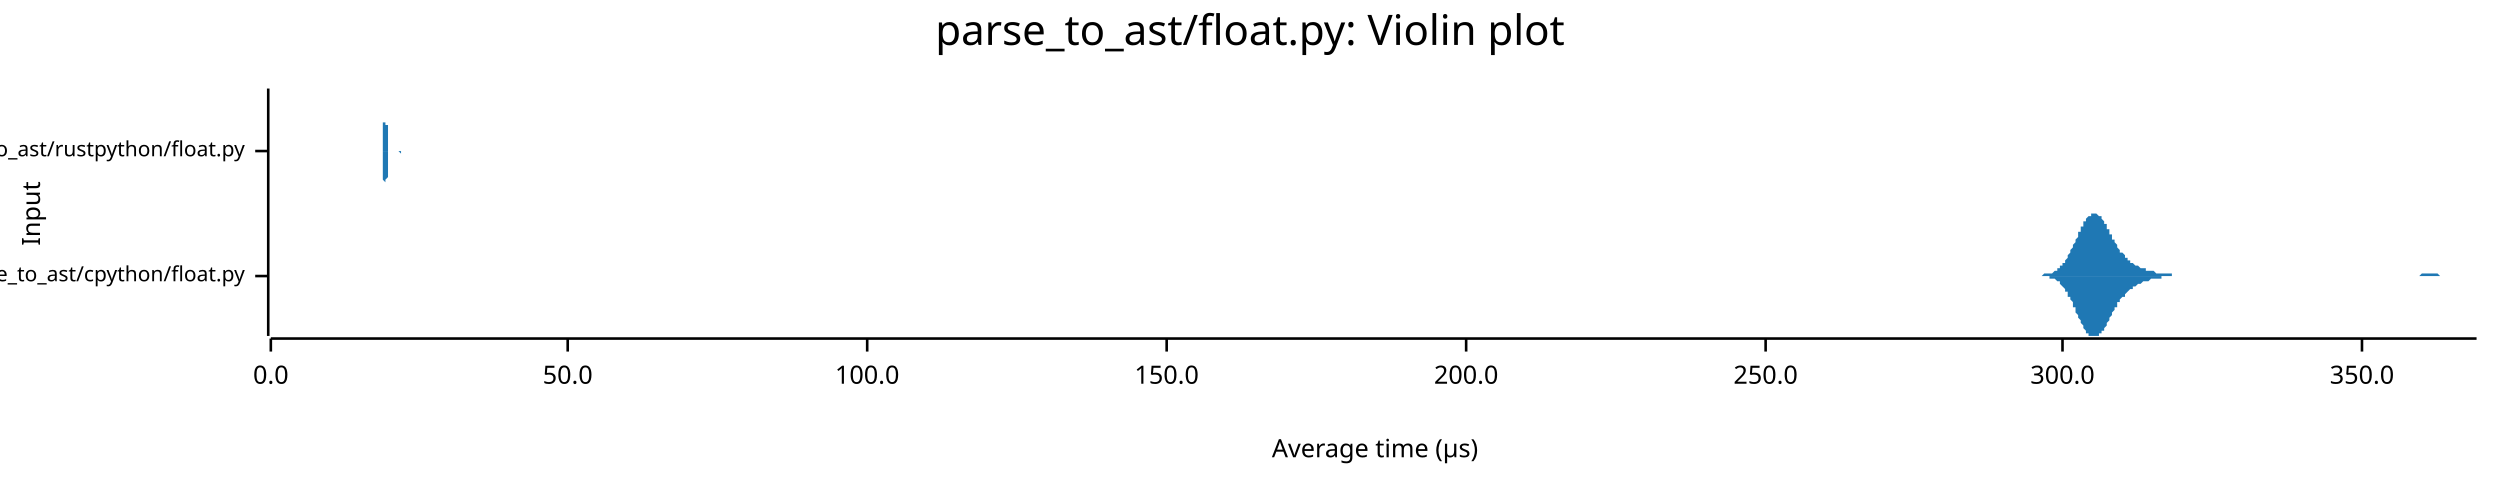
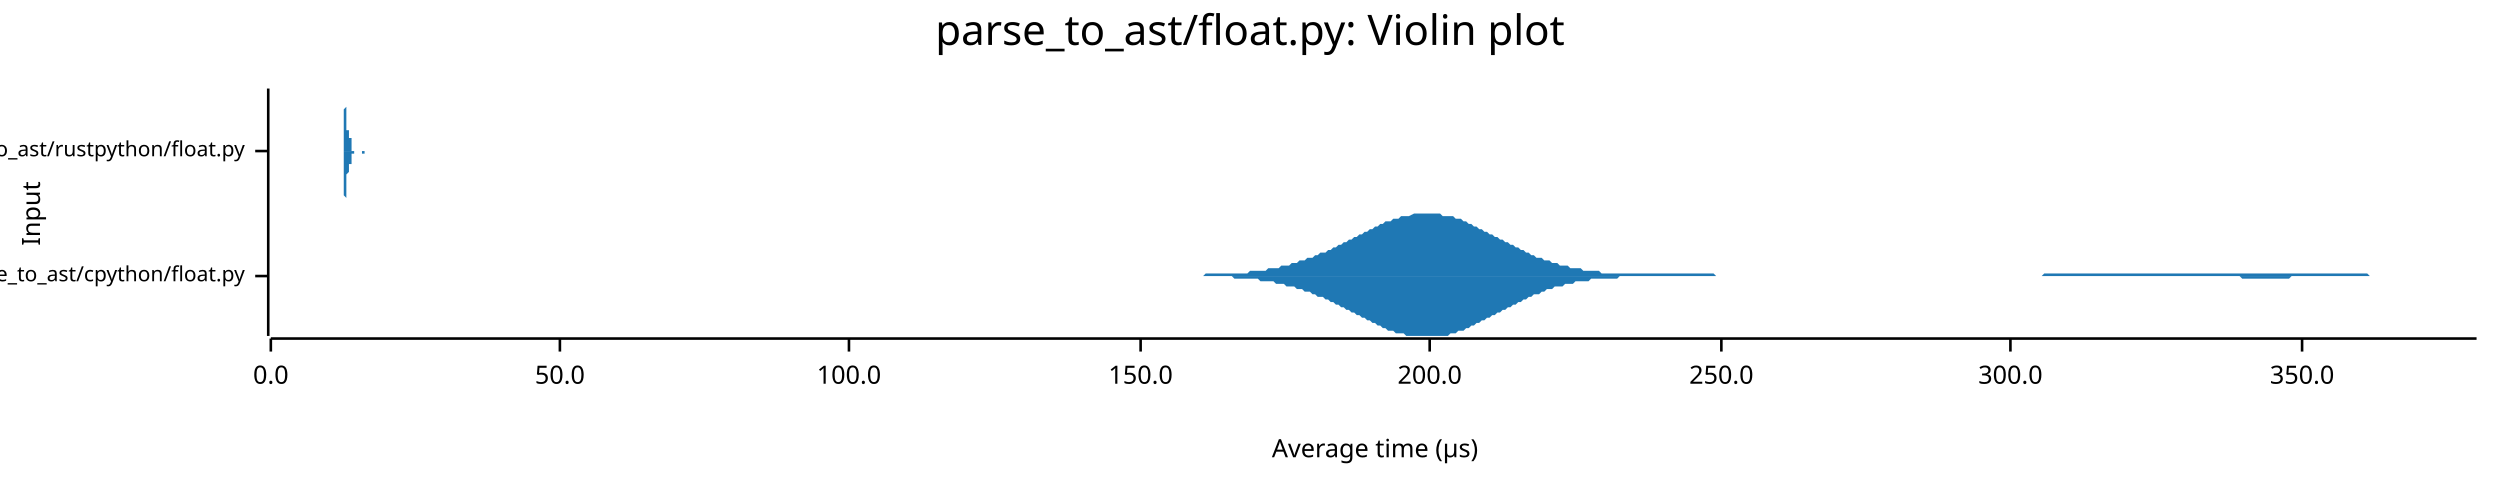
<svg xmlns="http://www.w3.org/2000/svg" width="960" height="186" viewBox="0 0 960 186">
  <text x="480" y="5" dy="0.76em" text-anchor="middle" font-family="sans-serif" font-size="16.129" opacity="1" fill="#000000">
parse_to_ast/float.py: Violin plot
</text>
  <text x="8" y="82" dy="0.76em" text-anchor="middle" font-family="sans-serif" font-size="9.677" opacity="1" fill="#000000" transform="rotate(270, 8, 82)">
Input
</text>
  <text x="528" y="178" dy="-0.5ex" text-anchor="middle" font-family="sans-serif" font-size="9.677" opacity="1" fill="#000000">
Average time (µs)
</text>
  <polyline fill="none" opacity="1" stroke="#000000" stroke-width="1" points="103,34 103,129 " />
  <text x="94" y="106" dy="0.5ex" text-anchor="end" font-family="sans-serif" font-size="8.065" opacity="1" fill="#000000">
parse_to_ast/cpython/float.py
</text>
  <polyline fill="none" opacity="1" stroke="#000000" stroke-width="1" points="98,106 103,106 " />
  <text x="94" y="58" dy="0.5ex" text-anchor="end" font-family="sans-serif" font-size="8.065" opacity="1" fill="#000000">
parse_to_ast/rustpython/float.py
</text>
  <polyline fill="none" opacity="1" stroke="#000000" stroke-width="1" points="98,58 103,58 " />
  <polyline fill="none" opacity="1" stroke="#000000" stroke-width="1" points="104,130 951,130 " />
  <text x="104" y="140" dy="0.76em" text-anchor="middle" font-family="sans-serif" font-size="9.677" opacity="1" fill="#000000">
0.0
</text>
  <polyline fill="none" opacity="1" stroke="#000000" stroke-width="1" points="104,130 104,135 " />
-   <text x="218" y="140" dy="0.76em" text-anchor="middle" font-family="sans-serif" font-size="9.677" opacity="1" fill="#000000">
+   <text x="215" y="140" dy="0.76em" text-anchor="middle" font-family="sans-serif" font-size="9.677" opacity="1" fill="#000000">
50.0
</text>
-   <polyline fill="none" opacity="1" stroke="#000000" stroke-width="1" points="218,130 218,135 " />
-   <text x="333" y="140" dy="0.76em" text-anchor="middle" font-family="sans-serif" font-size="9.677" opacity="1" fill="#000000">
+   <polyline fill="none" opacity="1" stroke="#000000" stroke-width="1" points="215,130 215,135 " />
+   <text x="326" y="140" dy="0.76em" text-anchor="middle" font-family="sans-serif" font-size="9.677" opacity="1" fill="#000000">
100.0
</text>
-   <polyline fill="none" opacity="1" stroke="#000000" stroke-width="1" points="333,130 333,135 " />
-   <text x="448" y="140" dy="0.76em" text-anchor="middle" font-family="sans-serif" font-size="9.677" opacity="1" fill="#000000">
+   <polyline fill="none" opacity="1" stroke="#000000" stroke-width="1" points="326,130 326,135 " />
+   <text x="438" y="140" dy="0.76em" text-anchor="middle" font-family="sans-serif" font-size="9.677" opacity="1" fill="#000000">
150.0
</text>
-   <polyline fill="none" opacity="1" stroke="#000000" stroke-width="1" points="448,130 448,135 " />
-   <text x="563" y="140" dy="0.76em" text-anchor="middle" font-family="sans-serif" font-size="9.677" opacity="1" fill="#000000">
+   <polyline fill="none" opacity="1" stroke="#000000" stroke-width="1" points="438,130 438,135 " />
+   <text x="549" y="140" dy="0.76em" text-anchor="middle" font-family="sans-serif" font-size="9.677" opacity="1" fill="#000000">
200.0
</text>
-   <polyline fill="none" opacity="1" stroke="#000000" stroke-width="1" points="563,130 563,135 " />
-   <text x="678" y="140" dy="0.76em" text-anchor="middle" font-family="sans-serif" font-size="9.677" opacity="1" fill="#000000">
+   <polyline fill="none" opacity="1" stroke="#000000" stroke-width="1" points="549,130 549,135 " />
+   <text x="661" y="140" dy="0.76em" text-anchor="middle" font-family="sans-serif" font-size="9.677" opacity="1" fill="#000000">
250.0
</text>
-   <polyline fill="none" opacity="1" stroke="#000000" stroke-width="1" points="678,130 678,135 " />
-   <text x="792" y="140" dy="0.76em" text-anchor="middle" font-family="sans-serif" font-size="9.677" opacity="1" fill="#000000">
+   <polyline fill="none" opacity="1" stroke="#000000" stroke-width="1" points="661,130 661,135 " />
+   <text x="772" y="140" dy="0.76em" text-anchor="middle" font-family="sans-serif" font-size="9.677" opacity="1" fill="#000000">
300.0
</text>
-   <polyline fill="none" opacity="1" stroke="#000000" stroke-width="1" points="792,130 792,135 " />
-   <text x="907" y="140" dy="0.76em" text-anchor="middle" font-family="sans-serif" font-size="9.677" opacity="1" fill="#000000">
+   <polyline fill="none" opacity="1" stroke="#000000" stroke-width="1" points="772,130 772,135 " />
+   <text x="884" y="140" dy="0.76em" text-anchor="middle" font-family="sans-serif" font-size="9.677" opacity="1" fill="#000000">
350.0
</text>
-   <polyline fill="none" opacity="1" stroke="#000000" stroke-width="1" points="907,130 907,135 " />
-   <polygon opacity="1" fill="#1F78B4" points="780,106 780,106 781,106 781,106 781,106 782,106 782,106 782,106 783,106 783,106 783,106 784,106 784,106 784,106 785,105 785,105 785,105 786,105 786,105 786,105 787,105 787,105 787,105 788,105 788,105 789,104 789,104 789,104 790,104 790,104 790,103 791,103 791,103 791,102 792,102 792,102 792,101 793,101 793,100 793,100 794,99 794,99 794,98 795,97 795,97 795,96 796,95 796,95 796,94 797,93 797,92 797,92 798,91 798,90 798,89 799,89 799,88 799,87 800,87 800,86 800,85 801,85 801,84 801,84 802,83 802,83 803,83 803,82 803,82 804,82 804,82 804,82 805,82 805,82 805,82 806,83 806,83 806,83 807,83 807,84 807,84 808,85 808,85 808,86 809,86 809,87 809,88 810,88 810,89 810,90 811,90 811,91 811,92 812,92 812,93 812,93 813,94 813,94 813,95 814,96 814,96 814,97 815,97 815,97 816,98 816,98 816,99 817,99 817,99 817,100 818,100 818,100 818,101 819,101 819,101 819,101 820,102 820,102 820,102 821,102 821,102 821,102 822,103 822,103 822,103 823,103 823,103 823,103 824,103 824,104 824,104 825,104 825,104 825,104 826,104 826,104 826,104 827,104 827,104 827,104 828,105 828,105 828,105 829,105 829,105 830,105 830,105 830,105 831,105 831,105 831,105 832,105 832,105 832,105 833,105 833,105 833,105 834,105 834,105 834,106 835,106 835,106 835,106 836,106 836,106 836,106 837,106 837,106 837,106 838,106 838,106 838,106 839,106 839,106 839,106 840,106 840,106 840,106 841,106 841,106 841,106 842,106 842,106 843,106 843,106 843,106 844,106 844,106 844,106 845,106 845,106 845,106 846,106 846,106 846,106 847,106 847,106 847,106 848,106 848,106 848,106 849,106 849,106 849,106 850,106 850,106 850,106 851,106 851,106 851,106 852,106 852,106 852,106 853,106 853,106 853,106 854,106 854,106 854,106 855,106 855,106 855,106 856,106 856,106 857,106 857,106 857,106 858,106 858,106 858,106 859,106 859,106 859,106 860,106 860,106 860,106 861,106 861,106 861,106 862,106 862,106 862,106 863,106 863,106 863,106 864,106 864,106 864,106 865,106 865,106 865,106 866,106 866,106 866,106 867,106 867,106 867,106 868,106 868,106 868,106 869,106 869,106 870,106 870,106 870,106 871,106 871,106 871,106 872,106 872,106 872,106 873,106 873,106 873,106 874,106 874,106 874,106 875,106 875,106 875,106 876,106 876,106 876,106 877,106 877,106 877,106 878,106 878,106 878,106 879,106 879,106 879,106 880,106 880,106 880,106 881,106 881,106 881,106 882,106 882,106 882,106 883,106 883,106 884,106 884,106 884,106 885,106 885,106 885,106 886,106 886,106 886,106 887,106 887,106 887,106 888,106 888,106 888,106 889,106 889,106 889,106 890,106 890,106 890,106 891,106 891,106 891,106 892,106 892,106 892,106 893,106 893,106 893,106 894,106 894,106 894,106 895,106 895,106 895,106 896,106 896,106 897,106 897,106 897,106 898,106 898,106 898,106 899,106 899,106 899,106 900,106 900,106 900,106 901,106 901,106 901,106 902,106 902,106 902,106 903,106 903,106 903,106 904,106 904,106 904,106 905,106 905,106 905,106 906,106 906,106 906,106 907,106 907,106 907,106 908,106 908,106 908,106 909,106 909,106 909,106 910,106 910,106 911,106 911,106 911,106 912,106 912,106 912,106 913,106 913,106 913,106 914,106 914,106 914,106 915,106 915,106 915,106 916,106 916,106 916,106 917,106 917,106 917,106 918,106 918,106 918,106 919,106 919,106 919,106 920,106 920,106 920,106 921,106 921,106 921,106 922,106 922,106 922,106 923,106 923,106 924,106 924,106 924,106 925,106 925,106 925,106 926,106 926,106 926,106 927,106 927,106 927,106 928,106 928,106 928,106 929,106 929,106 929,106 930,105 930,105 930,105 931,105 931,105 931,105 932,105 932,105 932,105 933,105 933,105 933,105 934,105 934,105 934,105 935,105 935,105 935,105 936,105 936,105 936,105 937,106 937,106 938,106 938,106 938,106 939,106 939,106 939,106 940,106 940,106 940,106 941,106 941,106 941,106 942,106 942,106 942,106 943,106 943,106 943,106 944,106 944,106 944,106 945,106 945,106 945,106 946,106 946,106 946,106 947,106 947,106 947,106 948,106 948,106 948,106 949,106 949,106 949,106 950,106 950,106 951,106 951,106 780,106 " />
-   <polygon opacity="1" fill="#1F78B4" points="780,106 780,106 781,106 781,106 781,106 782,106 782,106 782,106 783,106 783,106 783,106 784,106 784,106 784,106 785,106 785,106 785,106 786,106 786,106 786,106 787,106 787,107 787,107 788,107 788,107 789,107 789,107 789,107 790,108 790,108 790,108 791,108 791,109 791,109 792,110 792,110 792,110 793,111 793,111 793,112 794,112 794,113 794,114 795,114 795,115 795,115 796,116 796,117 796,118 797,118 797,119 797,120 798,121 798,121 798,122 799,123 799,124 799,124 800,125 800,126 800,126 801,127 801,127 801,128 802,128 802,129 803,129 803,129 803,129 804,129 804,129 804,129 805,129 805,129 805,129 806,129 806,129 806,128 807,128 807,128 807,127 808,127 808,126 808,126 809,125 809,124 809,124 810,123 810,123 810,122 811,121 811,121 811,120 812,119 812,119 812,118 813,118 813,117 813,116 814,116 814,115 814,115 815,114 815,114 816,114 816,113 816,113 817,112 817,112 817,112 818,111 818,111 818,111 819,111 819,110 819,110 820,110 820,110 820,110 821,109 821,109 821,109 822,109 822,109 822,109 823,108 823,108 823,108 824,108 824,108 824,108 825,108 825,108 825,108 826,107 826,107 826,107 827,107 827,107 827,107 828,107 828,107 828,107 829,107 829,107 830,107 830,107 830,106 831,106 831,106 831,106 832,106 832,106 832,106 833,106 833,106 833,106 834,106 834,106 834,106 835,106 835,106 835,106 836,106 836,106 836,106 837,106 837,106 837,106 838,106 838,106 838,106 839,106 839,106 839,106 840,106 840,106 840,106 841,106 841,106 841,106 842,106 842,106 843,106 843,106 843,106 844,106 844,106 844,106 845,106 845,106 845,106 846,106 846,106 846,106 847,106 847,106 847,106 848,106 848,106 848,106 849,106 849,106 849,106 850,106 850,106 850,106 851,106 851,106 851,106 852,106 852,106 852,106 853,106 853,106 853,106 854,106 854,106 854,106 855,106 855,106 855,106 856,106 856,106 857,106 857,106 857,106 858,106 858,106 858,106 859,106 859,106 859,106 860,106 860,106 860,106 861,106 861,106 861,106 862,106 862,106 862,106 863,106 863,106 863,106 864,106 864,106 864,106 865,106 865,106 865,106 866,106 866,106 866,106 867,106 867,106 867,106 868,106 868,106 868,106 869,106 869,106 870,106 870,106 870,106 871,106 871,106 871,106 872,106 872,106 872,106 873,106 873,106 873,106 874,106 874,106 874,106 875,106 875,106 875,106 876,106 876,106 876,106 877,106 877,106 877,106 878,106 878,106 878,106 879,106 879,106 879,106 880,106 880,106 880,106 881,106 881,106 881,106 882,106 882,106 882,106 883,106 883,106 884,106 884,106 884,106 885,106 885,106 885,106 886,106 886,106 886,106 887,106 887,106 887,106 888,106 888,106 888,106 889,106 889,106 889,106 890,106 890,106 890,106 891,106 891,106 891,106 892,106 892,106 892,106 893,106 893,106 893,106 894,106 894,106 894,106 895,106 895,106 895,106 896,106 896,106 897,106 897,106 897,106 898,106 898,106 898,106 899,106 899,106 899,106 900,106 900,106 900,106 901,106 901,106 901,106 902,106 902,106 902,106 903,106 903,106 903,106 904,106 904,106 904,106 905,106 905,106 905,106 906,106 906,106 906,106 907,106 907,106 907,106 908,106 908,106 908,106 909,106 909,106 909,106 910,106 910,106 911,106 911,106 911,106 912,106 912,106 912,106 913,106 913,106 913,106 914,106 914,106 914,106 915,106 915,106 915,106 916,106 916,106 916,106 917,106 917,106 917,106 918,106 918,106 918,106 919,106 919,106 919,106 920,106 920,106 920,106 921,106 921,106 921,106 922,106 922,106 922,106 923,106 923,106 924,106 924,106 924,106 925,106 925,106 925,106 926,106 926,106 926,106 927,106 927,106 927,106 928,106 928,106 928,106 929,106 929,106 929,106 930,106 930,106 930,106 931,106 931,106 931,106 932,106 932,106 932,106 933,106 933,106 933,106 934,106 934,106 934,106 935,106 935,106 935,106 936,106 936,106 936,106 937,106 937,106 938,106 938,106 938,106 939,106 939,106 939,106 940,106 940,106 940,106 941,106 941,106 941,106 942,106 942,106 942,106 943,106 943,106 943,106 944,106 944,106 944,106 945,106 945,106 945,106 946,106 946,106 946,106 947,106 947,106 947,106 948,106 948,106 948,106 949,106 949,106 949,106 950,106 950,106 951,106 951,106 780,106 " />
-   <polygon opacity="1" fill="#1F78B4" points="147,58 147,58 147,58 147,58 147,58 147,58 147,58 147,58 147,58 147,58 147,58 147,58 147,58 147,57 147,57 147,57 147,57 147,57 147,57 147,57 147,56 147,56 147,56 147,56 147,56 147,55 147,55 147,55 147,54 147,54 147,53 147,53 147,53 147,52 147,52 147,51 147,50 147,50 147,49 147,49 147,48 147,47 148,47 148,46 148,45 148,45 148,44 148,43 148,42 148,42 148,41 148,40 148,40 148,39 148,39 148,38 148,37 148,37 148,36 148,36 148,36 148,35 148,35 148,35 148,35 148,35 148,34 148,35 148,35 148,35 148,35 148,35 148,35 148,36 148,36 148,36 148,37 148,37 148,38 148,39 148,39 148,40 148,40 148,41 148,42 148,42 148,43 148,44 148,45 148,45 148,46 148,47 148,47 148,48 149,48 149,49 149,50 149,50 149,51 149,51 149,52 149,52 149,53 149,53 149,53 149,54 149,54 149,55 149,55 149,55 149,55 149,56 149,56 149,56 149,56 149,56 149,57 149,57 149,57 149,57 149,57 149,57 149,57 149,57 149,57 149,58 149,58 149,58 149,58 149,58 149,58 149,58 149,58 149,58 149,58 149,58 149,58 149,58 149,58 149,58 149,58 149,58 149,58 149,58 149,58 149,58 150,58 150,58 150,58 150,58 150,58 150,58 150,58 150,58 150,58 150,58 150,58 150,58 150,58 150,58 150,58 150,58 150,58 150,58 150,58 150,58 150,58 150,58 150,58 150,58 150,58 150,58 150,58 150,58 150,58 150,58 150,58 150,58 150,58 150,58 150,58 150,58 150,58 150,58 150,58 150,58 150,58 150,58 150,58 150,58 150,58 150,58 150,58 150,58 150,58 150,58 150,58 150,58 151,58 151,58 151,58 151,58 151,58 151,58 151,58 151,58 151,58 151,58 151,58 151,58 151,58 151,58 151,58 151,58 151,58 151,58 151,58 151,58 151,58 151,58 151,58 151,58 151,58 151,58 151,58 151,58 151,58 151,58 151,58 151,58 151,58 151,58 151,58 151,58 151,58 151,58 151,58 151,58 151,58 151,58 151,58 151,58 151,58 151,58 151,58 151,58 151,58 151,58 151,58 151,58 152,58 152,58 152,58 152,58 152,58 152,58 152,58 152,58 152,58 152,58 152,58 152,58 152,58 152,58 152,58 152,58 152,58 152,58 152,58 152,58 152,58 152,58 152,58 152,58 152,58 152,58 152,58 152,58 152,58 152,58 152,58 152,58 152,58 152,58 152,58 152,58 152,58 152,58 152,58 152,58 152,58 152,58 152,58 152,58 152,58 152,58 152,58 152,58 152,58 152,58 152,58 152,58 153,58 153,58 153,58 153,58 153,58 153,58 153,58 153,58 153,58 153,58 153,58 153,58 153,58 153,58 153,58 153,58 153,58 153,58 153,58 153,58 153,58 153,58 153,58 153,58 153,58 153,58 153,58 153,58 153,58 153,58 153,58 153,58 153,58 153,58 153,58 153,58 153,58 153,58 153,58 153,58 153,58 153,58 153,58 153,58 153,58 153,58 153,58 153,58 153,58 153,58 153,58 153,58 154,58 154,58 154,58 154,58 154,58 154,58 154,58 154,58 154,58 154,58 154,58 154,58 154,58 154,58 154,58 154,58 154,58 154,58 154,58 154,58 154,58 154,58 154,58 154,58 154,58 154,58 154,58 154,58 154,58 154,58 154,58 154,58 154,58 154,58 154,58 154,58 154,58 154,58 154,58 154,58 154,58 154,58 154,58 154,58 154,58 154,58 154,58 154,58 154,58 154,58 154,58 154,58 155,58 155,58 155,58 155,58 155,58 155,58 155,58 155,58 155,58 155,58 155,58 155,58 155,58 155,58 155,58 155,58 155,58 155,58 155,58 155,58 155,58 155,58 155,58 155,58 155,58 155,58 155,58 155,58 155,58 155,58 155,58 155,58 155,58 155,58 155,58 155,58 155,58 155,58 155,58 155,58 155,58 155,58 155,58 155,58 155,58 155,58 155,58 155,58 155,58 155,58 155,58 155,58 156,58 156,58 156,58 156,58 156,58 156,58 156,58 156,58 156,58 156,58 156,58 156,58 156,58 156,58 156,58 156,58 156,58 156,58 156,58 156,58 156,58 156,58 156,58 156,58 156,58 156,58 156,58 156,58 156,58 156,58 156,58 156,58 156,58 156,58 156,58 156,58 156,58 156,58 156,58 156,58 156,58 156,58 156,58 147,58 " />
-   <polygon opacity="1" fill="#1F78B4" points="147,58 147,58 147,58 147,58 147,58 147,58 147,59 147,59 147,59 147,59 147,59 147,59 147,59 147,59 147,59 147,59 147,59 147,59 147,60 147,60 147,60 147,60 147,60 147,61 147,61 147,61 147,62 147,62 147,62 147,63 147,63 147,63 147,64 147,64 147,65 147,65 147,66 147,67 147,67 147,68 147,68 147,69 148,70 148,71 148,71 148,72 148,73 148,73 148,74 148,75 148,75 148,76 148,77 148,77 148,78 148,79 148,79 148,80 148,80 148,80 148,81 148,81 148,81 148,82 148,82 148,82 148,82 148,82 148,82 148,82 148,82 148,81 148,81 148,81 148,80 148,80 148,80 148,79 148,79 148,78 148,77 148,77 148,76 148,75 148,75 148,74 148,73 148,73 148,72 148,71 148,71 148,70 148,69 148,69 149,68 149,67 149,67 149,66 149,66 149,65 149,65 149,64 149,64 149,63 149,63 149,63 149,62 149,62 149,62 149,61 149,61 149,61 149,61 149,60 149,60 149,60 149,60 149,60 149,60 149,59 149,59 149,59 149,59 149,59 149,59 149,59 149,59 149,59 149,59 149,59 149,59 149,59 149,59 149,59 149,59 149,59 149,58 149,58 149,58 149,58 149,58 149,58 149,58 149,58 149,58 149,58 150,58 150,58 150,58 150,58 150,58 150,58 150,58 150,58 150,58 150,58 150,58 150,58 150,58 150,58 150,58 150,58 150,58 150,58 150,58 150,58 150,58 150,58 150,58 150,58 150,58 150,58 150,58 150,58 150,58 150,58 150,58 150,58 150,58 150,58 150,58 150,58 150,58 150,58 150,58 150,58 150,58 150,58 150,58 150,58 150,58 150,58 150,58 150,58 150,58 150,58 150,58 150,58 151,58 151,58 151,58 151,58 151,58 151,58 151,58 151,58 151,58 151,58 151,58 151,58 151,58 151,58 151,58 151,58 151,58 151,58 151,58 151,58 151,58 151,58 151,58 151,58 151,58 151,58 151,58 151,58 151,58 151,58 151,58 151,58 151,58 151,58 151,58 151,58 151,58 151,58 151,58 151,58 151,58 151,58 151,58 151,58 151,58 151,58 151,58 151,58 151,58 151,58 151,58 151,58 152,58 152,58 152,58 152,58 152,58 152,58 152,58 152,58 152,58 152,58 152,58 152,58 152,58 152,58 152,58 152,58 152,58 152,58 152,58 152,58 152,58 152,58 152,58 152,58 152,58 152,58 152,58 152,58 152,58 152,58 152,58 152,58 152,58 152,58 152,58 152,58 152,58 152,58 152,58 152,58 152,58 152,58 152,58 152,58 152,58 152,58 152,58 152,58 152,58 152,58 152,58 152,58 153,58 153,58 153,58 153,58 153,58 153,58 153,58 153,58 153,58 153,58 153,58 153,58 153,58 153,58 153,58 153,58 153,58 153,58 153,58 153,58 153,58 153,58 153,58 153,58 153,58 153,58 153,58 153,58 153,58 153,58 153,58 153,58 153,58 153,58 153,58 153,58 153,58 153,58 153,58 153,58 153,58 153,58 153,58 153,58 153,58 153,58 153,58 153,58 153,58 153,58 153,58 153,58 154,59 154,59 154,58 154,58 154,58 154,58 154,58 154,58 154,58 154,58 154,58 154,58 154,58 154,58 154,58 154,58 154,58 154,58 154,58 154,58 154,58 154,58 154,58 154,58 154,58 154,58 154,58 154,58 154,58 154,58 154,58 154,58 154,58 154,58 154,58 154,58 154,58 154,58 154,58 154,58 154,58 154,58 154,58 154,58 154,58 154,58 154,58 154,58 154,58 154,58 154,58 154,58 155,58 155,58 155,58 155,58 155,58 155,58 155,58 155,58 155,58 155,58 155,58 155,58 155,58 155,58 155,58 155,58 155,58 155,58 155,58 155,58 155,58 155,58 155,58 155,58 155,58 155,58 155,58 155,58 155,58 155,58 155,58 155,58 155,59 155,59 155,59 155,58 155,58 155,58 155,58 155,58 155,58 155,58 155,58 155,58 155,58 155,58 155,58 155,58 155,58 155,58 155,58 155,58 156,58 156,58 156,58 156,58 156,58 156,58 156,58 156,58 156,58 156,58 156,58 156,58 156,58 156,58 156,58 156,58 156,58 156,58 156,58 156,58 156,58 156,58 156,58 156,58 156,58 156,58 156,58 156,58 156,58 156,58 156,58 156,58 156,58 156,58 156,58 156,58 156,58 156,58 156,58 156,58 156,58 156,58 156,58 147,58 " />
+   <polyline fill="none" opacity="1" stroke="#000000" stroke-width="1" points="884,130 884,135 " />
+   <polygon opacity="1" fill="#1F78B4" points="448,106 449,106 450,106 451,106 452,106 453,106 454,106 455,106 456,106 457,106 458,106 459,106 460,106 461,106 462,106 463,105 464,105 465,105 466,105 467,105 468,105 469,105 470,105 471,105 472,105 473,105 474,105 475,105 476,105 477,105 478,105 479,105 480,104 481,104 482,104 483,104 484,104 485,104 486,104 487,103 488,103 489,103 490,103 491,103 492,102 493,102 494,102 495,102 496,101 497,101 498,101 499,100 500,100 501,100 502,99 503,99 504,99 505,98 506,98 507,97 508,97 509,97 510,96 511,96 512,95 513,95 514,94 515,94 516,93 517,93 518,92 519,92 520,91 521,91 522,90 523,90 524,89 525,89 526,88 527,88 528,87 529,87 530,86 531,86 532,85 533,85 534,85 535,84 536,84 537,84 538,83 539,83 540,83 541,83 543,82 544,82 545,82 546,82 547,82 548,82 549,82 550,82 551,82 552,82 553,82 554,83 555,83 556,83 557,83 558,83 559,84 560,84 561,84 562,85 563,85 564,86 565,86 566,87 567,87 568,88 569,88 570,89 571,89 572,90 573,90 574,91 575,91 576,92 577,92 578,93 579,93 580,94 581,94 582,95 583,95 584,96 585,96 586,97 587,97 588,98 589,98 590,99 591,99 592,99 593,100 594,100 595,100 596,101 597,101 598,101 599,102 600,102 601,102 602,102 603,103 604,103 605,103 606,103 607,103 608,104 609,104 610,104 611,104 612,104 613,104 614,104 615,105 616,105 617,105 618,105 619,105 620,105 621,105 622,105 623,105 624,105 625,105 626,105 627,105 628,105 629,105 630,105 631,105 632,105 633,105 634,105 635,105 636,105 637,105 638,105 639,105 640,105 641,105 642,105 643,105 644,105 645,105 646,105 647,105 648,105 649,105 650,105 651,105 652,105 653,105 654,105 655,105 656,105 657,105 658,105 659,106 660,106 661,106 662,106 663,106 664,106 665,106 666,106 667,106 668,106 669,106 670,106 671,106 672,106 673,106 674,106 675,106 676,106 677,106 679,106 680,106 681,106 682,106 683,106 684,106 685,106 686,106 687,106 688,106 689,106 690,106 691,106 692,106 693,106 694,106 695,106 696,106 697,106 698,106 699,106 700,106 701,106 702,106 703,106 704,106 705,106 706,106 707,106 708,106 709,106 710,106 711,106 712,106 713,106 714,106 715,106 716,106 717,106 718,106 719,106 720,106 721,106 722,106 723,106 724,106 725,106 726,106 727,106 728,106 729,106 730,106 731,106 732,106 733,106 734,106 735,106 736,106 737,106 738,106 739,106 740,106 741,106 742,106 743,106 744,106 745,106 746,106 747,106 748,106 749,106 750,106 751,106 752,106 753,106 754,106 755,106 756,106 757,106 758,106 759,106 760,106 761,106 762,106 763,106 764,106 765,106 766,106 767,106 768,106 769,106 770,106 771,106 772,106 773,106 774,106 775,106 776,106 777,106 778,106 779,106 780,106 781,106 782,106 783,106 784,106 785,105 786,105 787,105 788,105 789,105 790,105 791,105 792,105 793,105 794,105 795,105 796,105 797,105 798,105 799,105 800,105 801,105 802,105 803,105 804,105 805,105 806,105 807,105 808,105 809,105 810,105 811,105 812,105 813,105 815,105 816,105 817,105 818,105 819,105 820,105 821,105 822,105 823,105 824,105 825,105 826,105 827,105 828,105 829,105 830,105 831,105 832,105 833,105 834,105 835,105 836,105 837,105 838,105 839,105 840,105 841,105 842,105 843,105 844,105 845,105 846,105 847,105 848,105 849,105 850,105 851,105 852,105 853,105 854,105 855,105 856,105 857,105 858,105 859,105 860,105 861,105 862,105 863,105 864,105 865,105 866,105 867,105 868,105 869,105 870,105 871,105 872,105 873,105 874,105 875,105 876,105 877,105 878,105 879,105 880,105 881,105 882,105 883,105 884,105 885,105 886,105 887,105 888,105 889,105 890,105 891,105 892,105 893,105 894,105 895,105 896,105 897,105 898,105 899,105 900,105 901,105 902,105 903,105 904,105 905,105 906,105 907,105 908,105 909,105 910,106 911,106 912,106 913,106 914,106 915,106 916,106 917,106 918,106 919,106 920,106 921,106 922,106 923,106 924,106 925,106 926,106 927,106 928,106 929,106 930,106 931,106 932,106 933,106 934,106 935,106 936,106 937,106 938,106 939,106 940,106 941,106 942,106 943,106 944,106 945,106 946,106 947,106 948,106 949,106 951,106 951,106 448,106 " />
+   <polygon opacity="1" fill="#1F78B4" points="448,106 449,106 450,106 451,106 452,106 453,106 454,106 455,106 456,106 457,106 458,106 459,106 460,106 461,106 462,106 463,106 464,106 465,106 466,106 467,106 468,106 469,106 470,106 471,106 472,106 473,106 474,107 475,107 476,107 477,107 478,107 479,107 480,107 481,107 482,107 483,107 484,108 485,108 486,108 487,108 488,108 489,108 490,109 491,109 492,109 493,109 494,110 495,110 496,110 497,110 498,111 499,111 500,111 501,112 502,112 503,112 504,113 505,113 506,114 507,114 508,114 509,115 510,115 511,116 512,116 513,117 514,117 515,118 516,118 517,119 518,119 519,120 520,120 521,121 522,121 523,122 524,122 525,123 526,123 527,124 528,124 529,125 530,125 531,126 532,126 533,127 534,127 535,127 536,128 537,128 538,128 539,128 540,129 541,129 543,129 544,129 545,129 546,129 547,129 548,129 549,129 550,129 551,129 552,129 553,129 554,129 555,129 556,129 557,128 558,128 559,128 560,127 561,127 562,127 563,126 564,126 565,125 566,125 567,124 568,124 569,123 570,123 571,122 572,122 573,121 574,121 575,120 576,120 577,119 578,119 579,118 580,118 581,117 582,117 583,116 584,116 585,115 586,115 587,114 588,114 589,113 590,113 591,113 592,112 593,112 594,111 595,111 596,111 597,110 598,110 599,110 600,110 601,109 602,109 603,109 604,109 605,108 606,108 607,108 608,108 609,108 610,108 611,107 612,107 613,107 614,107 615,107 616,107 617,107 618,107 619,107 620,107 621,107 622,106 623,106 624,106 625,106 626,106 627,106 628,106 629,106 630,106 631,106 632,106 633,106 634,106 635,106 636,106 637,106 638,106 639,106 640,106 641,106 642,106 643,106 644,106 645,106 646,106 647,106 648,106 649,106 650,106 651,106 652,106 653,106 654,106 655,106 656,106 657,106 658,106 659,106 660,106 661,106 662,106 663,106 664,106 665,106 666,106 667,106 668,106 669,106 670,106 671,106 672,106 673,106 674,106 675,106 676,106 677,106 679,106 680,106 681,106 682,106 683,106 684,106 685,106 686,106 687,106 688,106 689,106 690,106 691,106 692,106 693,106 694,106 695,106 696,106 697,106 698,106 699,106 700,106 701,106 702,106 703,106 704,106 705,106 706,106 707,106 708,106 709,106 710,106 711,106 712,106 713,106 714,106 715,106 716,106 717,106 718,106 719,106 720,106 721,106 722,106 723,106 724,106 725,106 726,106 727,106 728,106 729,106 730,106 731,106 732,106 733,106 734,106 735,106 736,106 737,106 738,106 739,106 740,106 741,106 742,106 743,106 744,106 745,106 746,106 747,106 748,106 749,106 750,106 751,106 752,106 753,106 754,106 755,106 756,106 757,106 758,106 759,106 760,106 761,106 762,106 763,106 764,106 765,106 766,106 767,106 768,106 769,106 770,106 771,106 772,106 773,106 774,106 775,106 776,106 777,106 778,106 779,106 780,106 781,106 782,106 783,106 784,106 785,106 786,106 787,106 788,106 789,106 790,106 791,106 792,106 793,106 794,106 795,106 796,106 797,106 798,106 799,106 800,106 801,106 802,106 803,106 804,106 805,106 806,106 807,106 808,106 809,106 810,106 811,106 812,106 813,106 815,106 816,106 817,106 818,106 819,106 820,106 821,106 822,106 823,106 824,106 825,106 826,106 827,106 828,106 829,106 830,106 831,106 832,106 833,106 834,106 835,106 836,106 837,106 838,106 839,106 840,106 841,106 842,106 843,106 844,106 845,106 846,106 847,106 848,106 849,106 850,106 851,106 852,106 853,106 854,106 855,106 856,106 857,106 858,106 859,106 860,106 861,107 862,107 863,107 864,107 865,107 866,107 867,107 868,107 869,107 870,107 871,107 872,107 873,107 874,107 875,107 876,107 877,107 878,107 879,107 880,106 881,106 882,106 883,106 884,106 885,106 886,106 887,106 888,106 889,106 890,106 891,106 892,106 893,106 894,106 895,106 896,106 897,106 898,106 899,106 900,106 901,106 902,106 903,106 904,106 905,106 906,106 907,106 908,106 909,106 910,106 911,106 912,106 913,106 914,106 915,106 916,106 917,106 918,106 919,106 920,106 921,106 922,106 923,106 924,106 925,106 926,106 927,106 928,106 929,106 930,106 931,106 932,106 933,106 934,106 935,106 936,106 937,106 938,106 939,106 940,106 941,106 942,106 943,106 944,106 945,106 946,106 947,106 948,106 949,106 951,106 951,106 448,106 " />
+   <polygon opacity="1" fill="#1F78B4" points="132,58 132,58 132,58 132,58 132,58 132,58 132,58 132,58 132,58 132,58 132,58 132,58 132,58 132,58 132,58 132,57 132,57 132,57 132,57 132,57 132,57 132,57 132,56 132,56 132,56 132,56 132,56 132,55 132,55 132,55 132,54 132,54 132,54 132,53 132,53 132,52 132,52 132,51 132,51 132,50 132,50 132,49 132,49 132,48 132,47 132,47 132,46 132,45 132,45 132,44 132,44 132,43 132,42 132,42 133,41 133,40 133,40 133,39 133,39 133,38 133,37 133,37 133,37 133,36 133,36 133,35 133,35 133,35 133,35 133,35 133,35 133,34 133,34 133,35 133,35 133,35 133,35 133,35 133,35 133,36 133,36 133,36 133,37 133,37 133,38 133,38 133,39 133,39 133,40 133,40 133,41 133,42 133,42 133,43 133,43 133,44 133,45 133,45 133,46 133,46 133,47 133,47 133,48 133,48 133,49 133,49 133,50 133,50 134,50 134,51 134,51 134,51 134,52 134,52 134,52 134,52 134,52 134,53 134,53 134,53 134,53 134,53 134,53 134,53 134,54 134,54 134,54 134,54 134,54 134,54 134,54 134,54 134,54 134,54 134,54 134,54 134,54 134,54 134,54 134,54 134,54 134,53 134,53 134,53 134,53 134,53 134,53 134,53 134,53 134,53 134,53 134,53 134,53 134,53 134,53 134,53 134,53 134,53 134,53 134,53 134,53 134,53 135,53 135,54 135,54 135,54 135,54 135,54 135,54 135,54 135,54 135,54 135,54 135,54 135,54 135,55 135,55 135,55 135,55 135,55 135,55 135,55 135,55 135,55 135,56 135,56 135,56 135,56 135,56 135,56 135,56 135,56 135,56 135,56 135,57 135,57 135,57 135,57 135,57 135,57 135,57 135,57 135,57 135,57 135,57 135,57 135,57 135,57 135,57 135,57 135,58 135,58 135,58 135,58 135,58 135,58 136,58 136,58 136,58 136,58 136,58 136,58 136,58 136,58 136,58 136,58 136,58 136,58 136,58 136,58 136,58 136,58 136,58 136,58 136,58 136,58 136,58 136,58 136,58 136,58 136,58 136,58 136,58 136,58 136,58 136,58 136,58 136,58 136,58 136,58 136,58 136,58 136,58 136,58 136,58 136,58 136,58 136,58 136,58 136,58 136,58 136,58 136,58 136,58 136,58 136,58 136,58 136,58 136,58 136,58 136,58 137,58 137,58 137,58 137,58 137,58 137,58 137,58 137,58 137,58 137,58 137,58 137,58 137,58 137,58 137,58 137,58 137,58 137,58 137,58 137,58 137,58 137,58 137,58 137,58 137,58 137,58 137,58 137,58 137,58 137,58 137,58 137,58 137,58 137,58 137,58 137,58 137,58 137,58 137,58 137,58 137,58 137,58 137,58 137,58 137,58 137,58 137,58 137,58 137,58 137,58 137,58 137,58 137,58 137,58 138,58 138,58 138,58 138,58 138,58 138,58 138,58 138,58 138,58 138,58 138,58 138,58 138,58 138,58 138,58 138,58 138,58 138,58 138,58 138,58 138,58 138,58 138,58 138,58 138,58 138,58 138,58 138,58 138,58 138,58 138,58 138,58 138,58 138,58 138,58 138,58 138,58 138,58 138,58 138,58 138,58 138,58 138,58 138,58 138,58 138,58 138,58 138,58 138,58 138,58 138,58 138,58 138,58 138,58 139,58 139,58 139,58 139,58 139,58 139,58 139,58 139,58 139,58 139,58 139,58 139,58 139,58 139,58 139,58 139,58 139,58 139,58 139,58 139,58 139,58 139,58 139,58 139,58 139,58 139,58 139,58 139,58 139,58 139,58 139,58 139,58 139,58 139,58 139,58 139,58 139,58 139,58 139,58 139,58 139,58 139,58 139,58 139,58 139,58 139,58 139,58 139,58 139,58 139,58 139,58 139,58 139,58 139,58 140,58 140,58 140,58 140,58 140,58 140,58 140,58 140,58 140,58 140,58 140,58 140,58 140,58 140,58 140,58 140,58 140,58 140,58 140,58 140,58 140,58 140,58 140,58 140,58 140,58 140,58 140,58 140,58 140,58 140,58 140,58 140,58 140,58 140,58 140,58 140,58 140,58 140,58 140,58 140,58 140,58 140,58 140,58 140,58 140,58 140,58 140,58 140,58 140,58 140,58 140,58 140,58 140,58 140,58 141,58 141,58 141,58 141,58 141,58 141,58 141,58 141,58 141,58 141,58 141,58 141,58 141,58 141,58 132,58 " />
+   <polygon opacity="1" fill="#1F78B4" points="132,58 132,58 132,58 132,58 132,58 132,58 132,58 132,59 132,59 132,59 132,59 132,59 132,59 132,59 132,59 132,59 132,59 132,59 132,59 132,60 132,60 132,60 132,60 132,60 132,60 132,61 132,61 132,61 132,61 132,62 132,62 132,62 132,63 132,63 132,64 132,64 132,65 132,65 132,66 132,66 132,67 132,67 132,68 132,68 132,69 132,70 132,70 132,71 132,72 132,72 132,73 132,74 132,74 132,75 133,76 133,76 133,77 133,77 133,78 133,78 133,79 133,79 133,80 133,80 133,81 133,81 133,81 133,82 133,82 133,82 133,82 133,82 133,82 133,82 133,82 133,82 133,82 133,81 133,81 133,81 133,80 133,80 133,80 133,79 133,79 133,78 133,78 133,77 133,77 133,76 133,75 133,75 133,74 133,74 133,73 133,73 133,72 133,71 133,71 133,70 133,70 133,69 133,69 133,68 133,68 133,67 133,67 133,67 134,66 134,66 134,66 134,65 134,65 134,65 134,64 134,64 134,64 134,64 134,64 134,63 134,63 134,63 134,63 134,63 134,63 134,63 134,63 134,63 134,63 134,63 134,63 134,63 134,63 134,63 134,63 134,63 134,63 134,63 134,63 134,63 134,63 134,63 134,63 134,63 134,63 134,63 134,63 134,63 134,63 134,63 134,63 134,63 134,63 134,63 134,63 134,63 134,63 134,63 134,63 134,63 134,63 134,63 135,63 135,63 135,63 135,63 135,63 135,63 135,63 135,63 135,62 135,62 135,62 135,62 135,62 135,62 135,62 135,62 135,62 135,62 135,61 135,61 135,61 135,61 135,61 135,61 135,61 135,61 135,61 135,60 135,60 135,60 135,60 135,60 135,60 135,60 135,60 135,60 135,60 135,60 135,59 135,59 135,59 135,59 135,59 135,59 135,59 135,59 135,59 135,59 135,59 135,59 135,59 135,59 135,59 135,59 136,59 136,59 136,59 136,59 136,59 136,59 136,59 136,59 136,59 136,59 136,59 136,59 136,59 136,59 136,59 136,58 136,58 136,58 136,58 136,58 136,58 136,58 136,58 136,58 136,58 136,58 136,58 136,58 136,58 136,58 136,58 136,58 136,58 136,58 136,58 136,58 136,58 136,58 136,58 136,58 136,58 136,58 136,58 136,58 136,58 136,58 136,58 136,58 136,58 136,58 136,58 136,58 136,58 136,58 136,58 137,58 137,58 137,58 137,58 137,58 137,58 137,58 137,58 137,58 137,58 137,58 137,58 137,58 137,58 137,58 137,58 137,58 137,58 137,58 137,58 137,58 137,58 137,58 137,58 137,58 137,58 137,58 137,58 137,58 137,58 137,58 137,58 137,58 137,58 137,58 137,58 137,58 137,58 137,58 137,58 137,58 137,58 137,58 137,58 137,58 137,58 137,58 137,58 137,58 137,58 137,58 137,58 137,58 137,58 138,58 138,58 138,58 138,58 138,58 138,58 138,58 138,58 138,58 138,58 138,58 138,58 138,58 138,58 138,58 138,58 138,58 138,58 138,58 138,58 138,58 138,58 138,58 138,58 138,58 138,58 138,58 138,58 138,58 138,58 138,58 138,58 138,58 138,58 138,58 138,58 138,58 138,58 138,58 138,58 138,58 138,58 138,58 138,58 138,58 138,58 138,58 138,58 138,58 138,58 138,58 138,58 138,58 138,58 139,58 139,58 139,58 139,58 139,58 139,58 139,58 139,58 139,58 139,58 139,58 139,58 139,58 139,58 139,58 139,58 139,58 139,58 139,58 139,58 139,58 139,58 139,58 139,58 139,58 139,58 139,58 139,58 139,58 139,58 139,58 139,58 139,58 139,58 139,58 139,58 139,58 139,58 139,58 139,58 139,58 139,58 139,58 139,59 139,59 139,59 139,59 139,59 139,59 139,59 139,59 139,59 139,59 139,59 140,59 140,59 140,59 140,59 140,59 140,59 140,59 140,59 140,59 140,59 140,59 140,59 140,59 140,59 140,59 140,59 140,59 140,59 140,59 140,58 140,58 140,58 140,58 140,58 140,58 140,58 140,58 140,58 140,58 140,58 140,58 140,58 140,58 140,58 140,58 140,58 140,58 140,58 140,58 140,58 140,58 140,58 140,58 140,58 140,58 140,58 140,58 140,58 140,58 140,58 140,58 140,58 140,58 140,58 141,58 141,58 141,58 141,58 141,58 141,58 141,58 141,58 141,58 141,58 141,58 141,58 141,58 141,58 132,58 " />
</svg>
